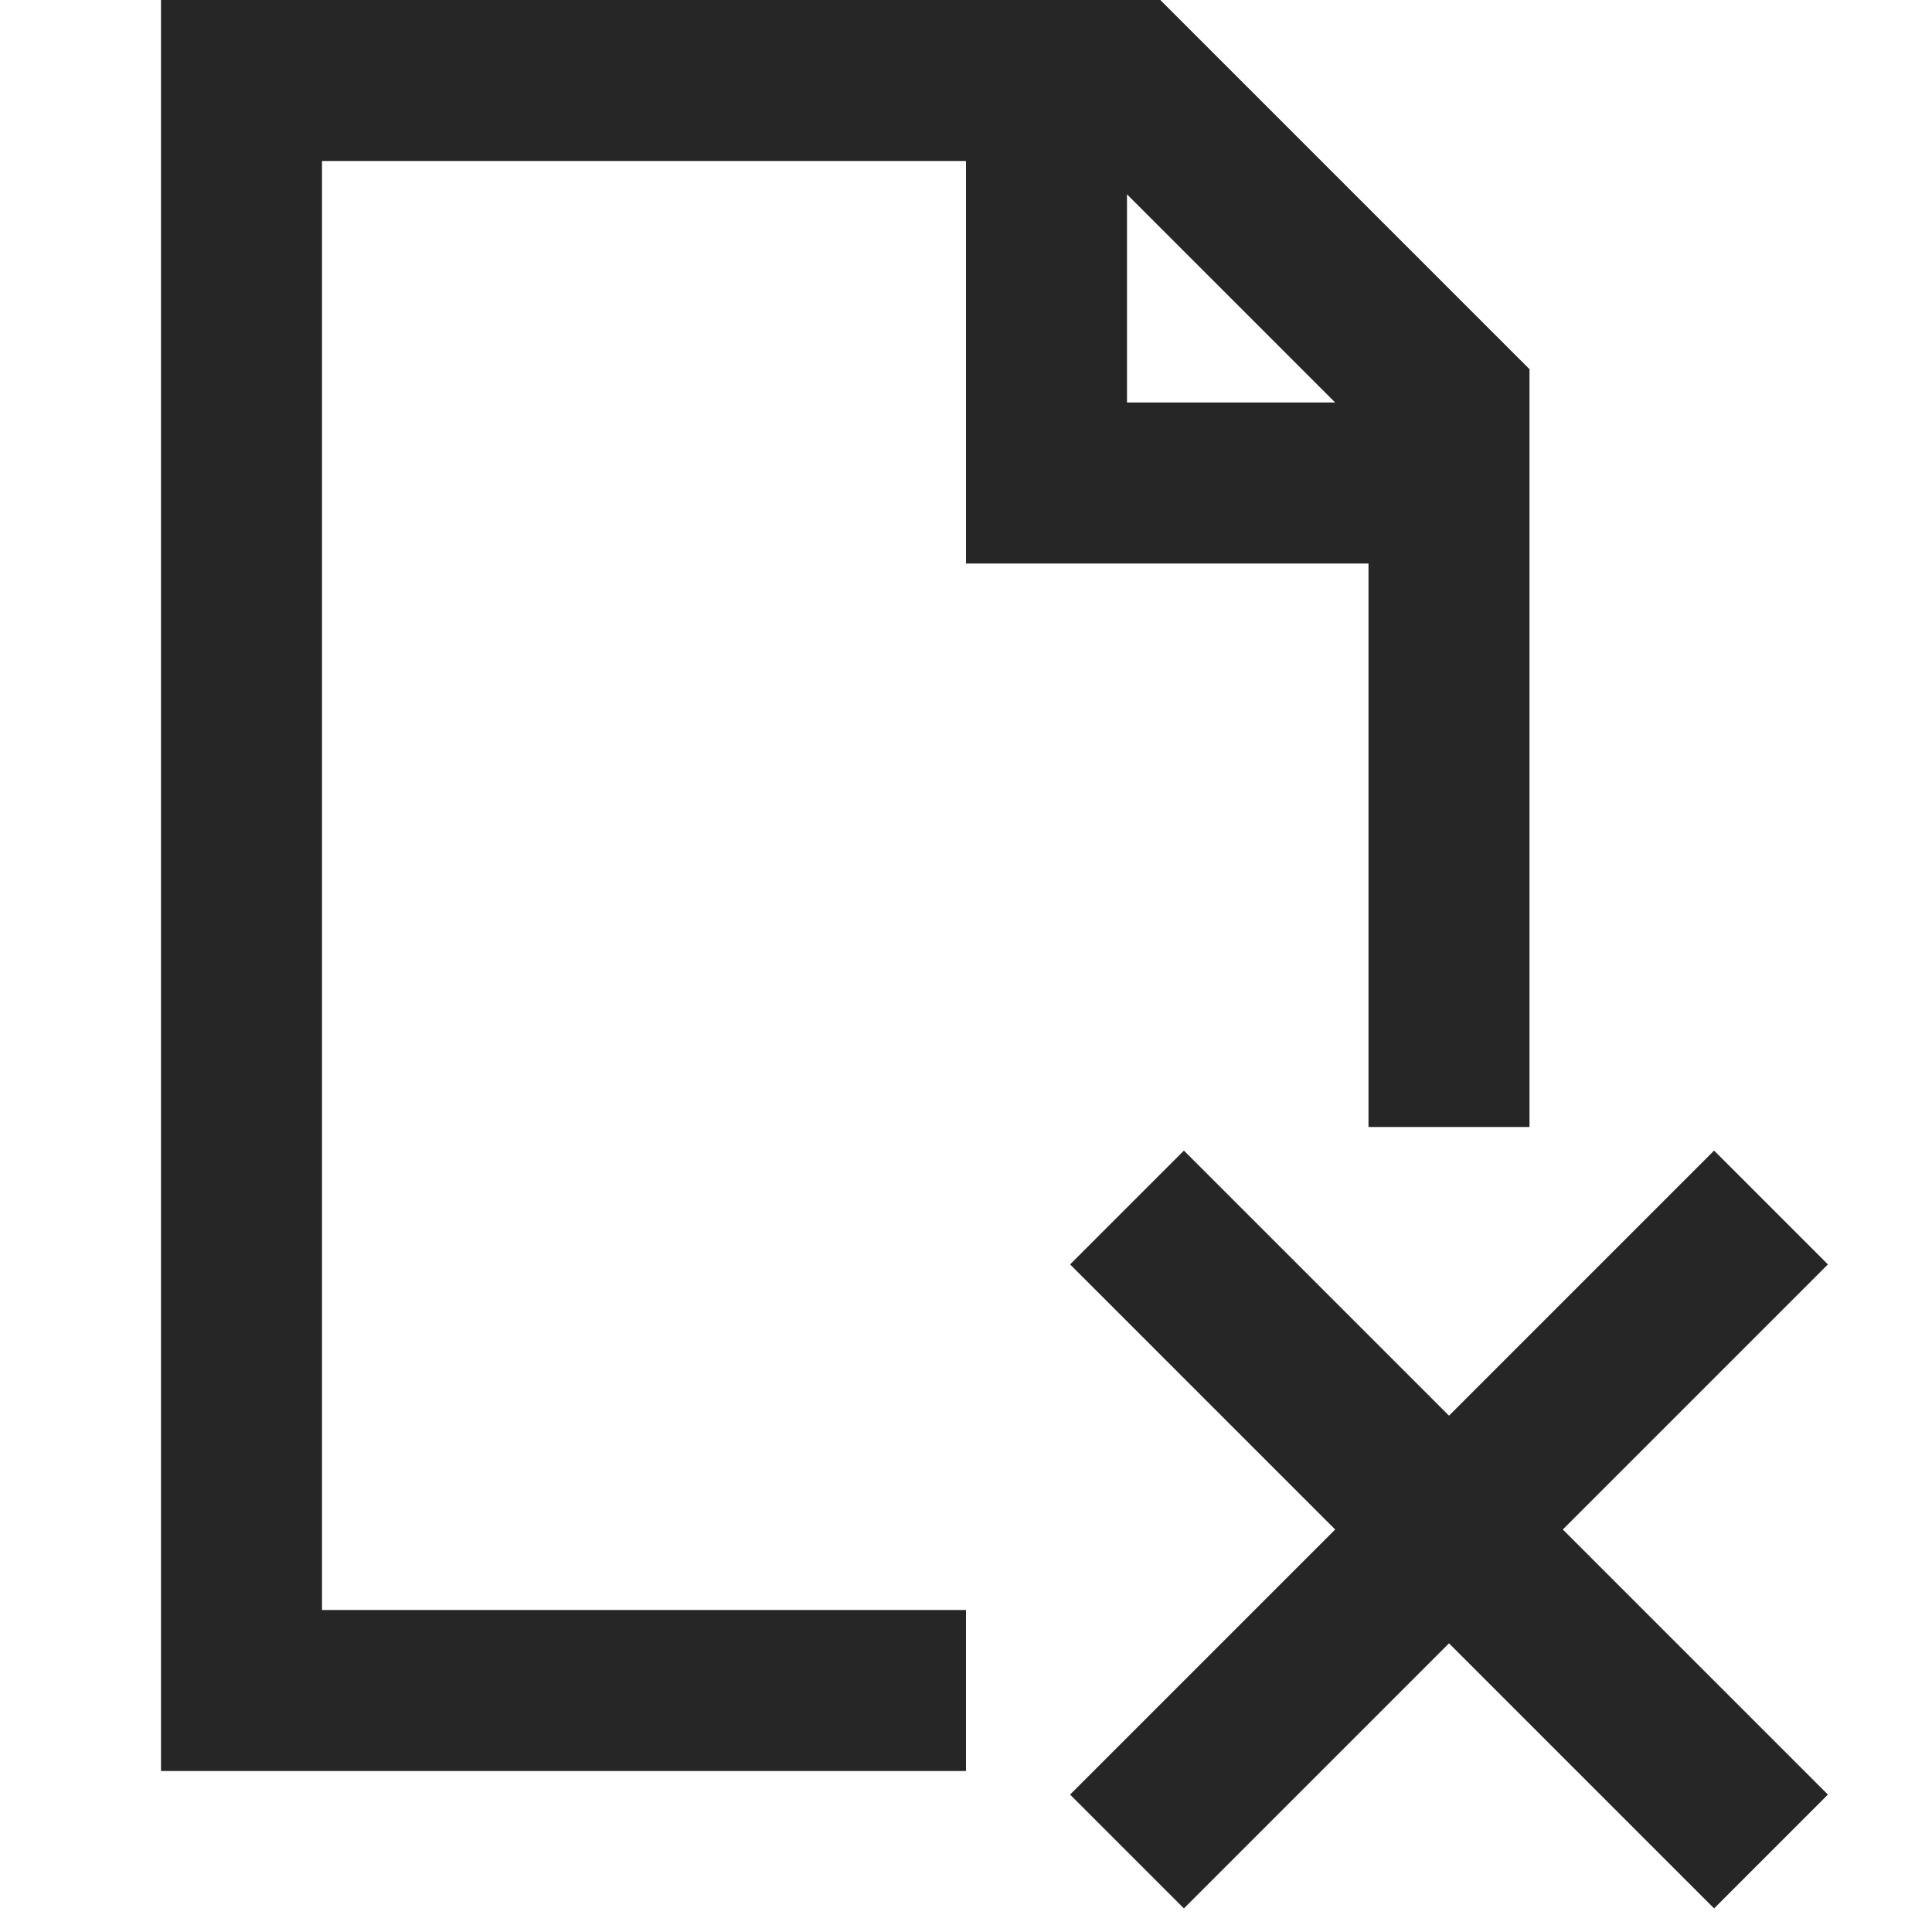
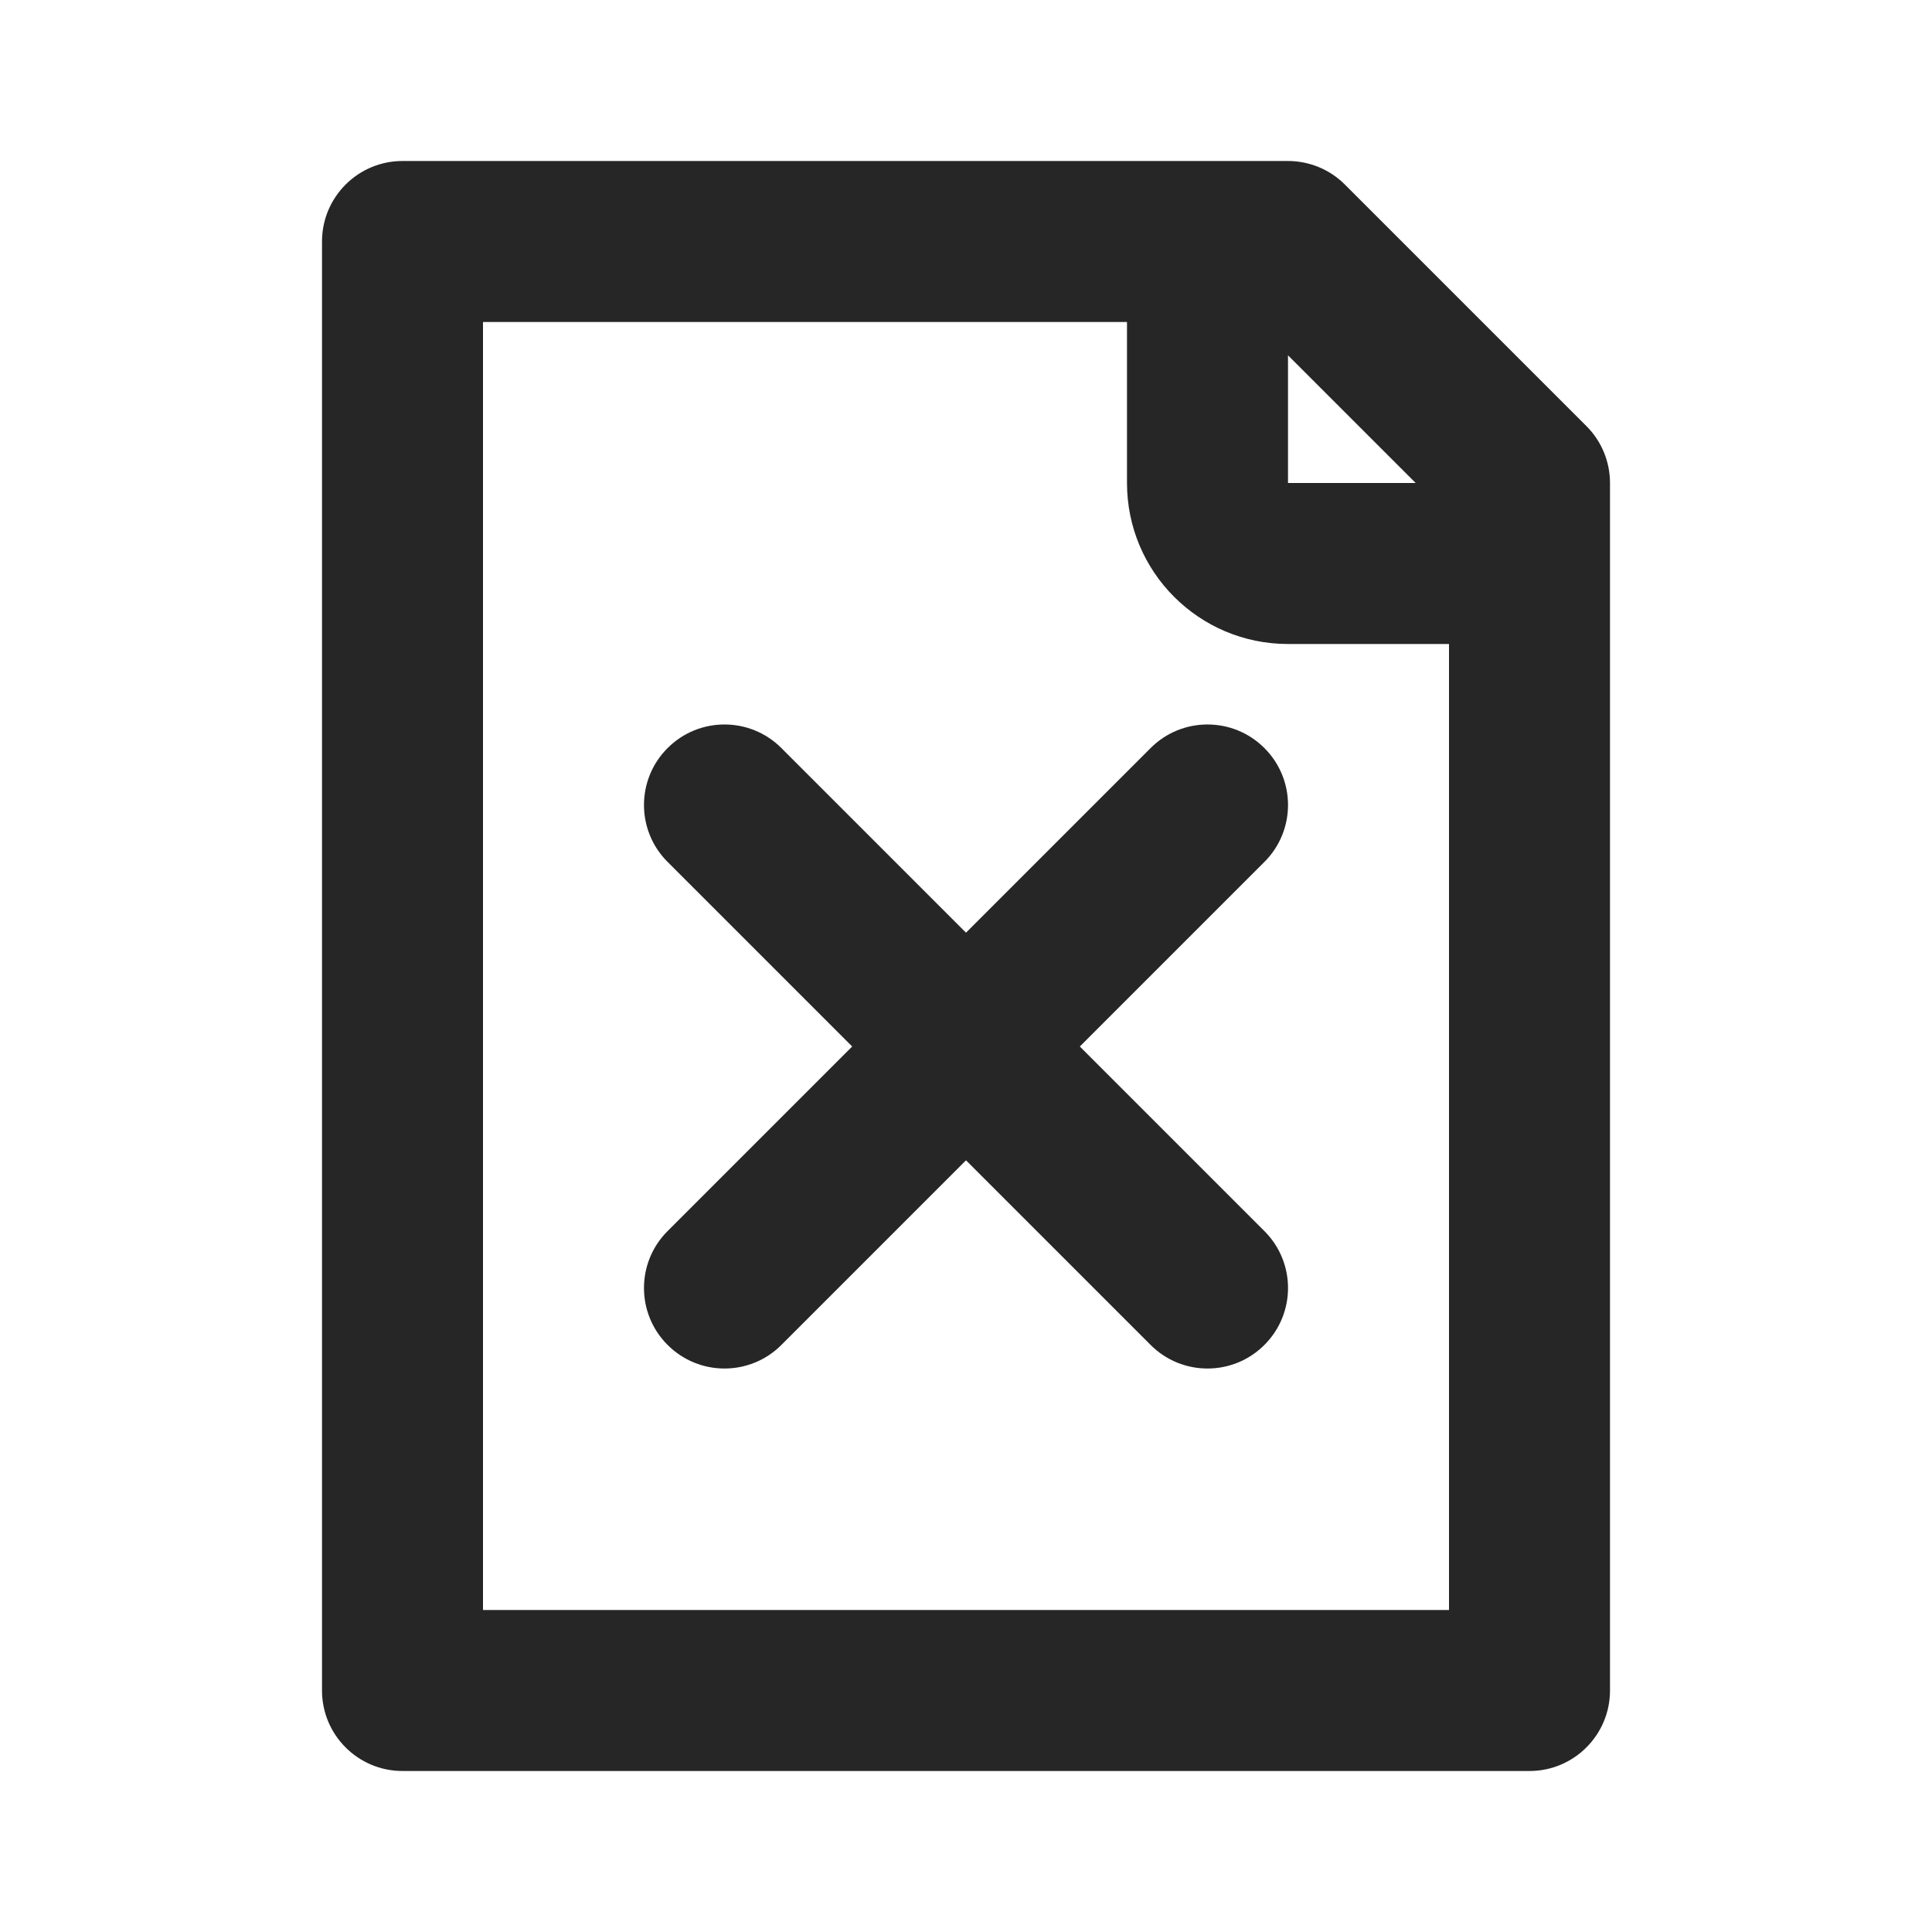
<svg xmlns="http://www.w3.org/2000/svg" width="24" height="24" viewBox="0 0 24 24" fill="none">
-   <path fill-rule="evenodd" clip-rule="evenodd" d="M14.414 0H2V22H12V20H4V2H12V7H17V14H19V4.586L14.414 0ZM16.586 5L14 2.414V5H16.586ZM18 17.586L21.293 14.293L22.707 15.707L19.414 19L22.707 22.293L21.293 23.707L18 20.414L14.707 23.707L13.293 22.293L16.586 19L13.293 15.707L14.707 14.293L18 17.586Z" fill="#262626" />
+   <path d="M15.707 16.707C15.317 17.098 14.683 17.098 14.293 16.707L12 14.414L9.707 16.707C9.317 17.098 8.683 17.098 8.293 16.707C7.902 16.317 7.902 15.683 8.293 15.293L10.586 13L8.293 10.707C7.902 10.317 7.902 9.683 8.293 9.293C8.683 8.902 9.317 8.902 9.707 9.293L12 11.586L14.293 9.293C14.683 8.902 15.317 8.902 15.707 9.293C16.098 9.683 16.098 10.317 15.707 10.707L13.414 13L15.707 15.293C16.098 15.683 16.098 16.317 15.707 16.707Z" fill="#262626" />
+   <path fill-rule="evenodd" clip-rule="evenodd" d="M5 2C4.448 2 4 2.448 4 3V21C4 21.552 4.448 22 5 22H19C19.552 22 20 21.552 20 21V6C20 5.735 19.895 5.48 19.707 5.293L16.707 2.293C16.52 2.105 16.265 2 16 2H5ZM6 20V4H14V6C14 7.105 14.895 8 16 8H18V20H6ZM17.586 6L16 4.414V6H17.586Z" fill="#262626" />
</svg>
